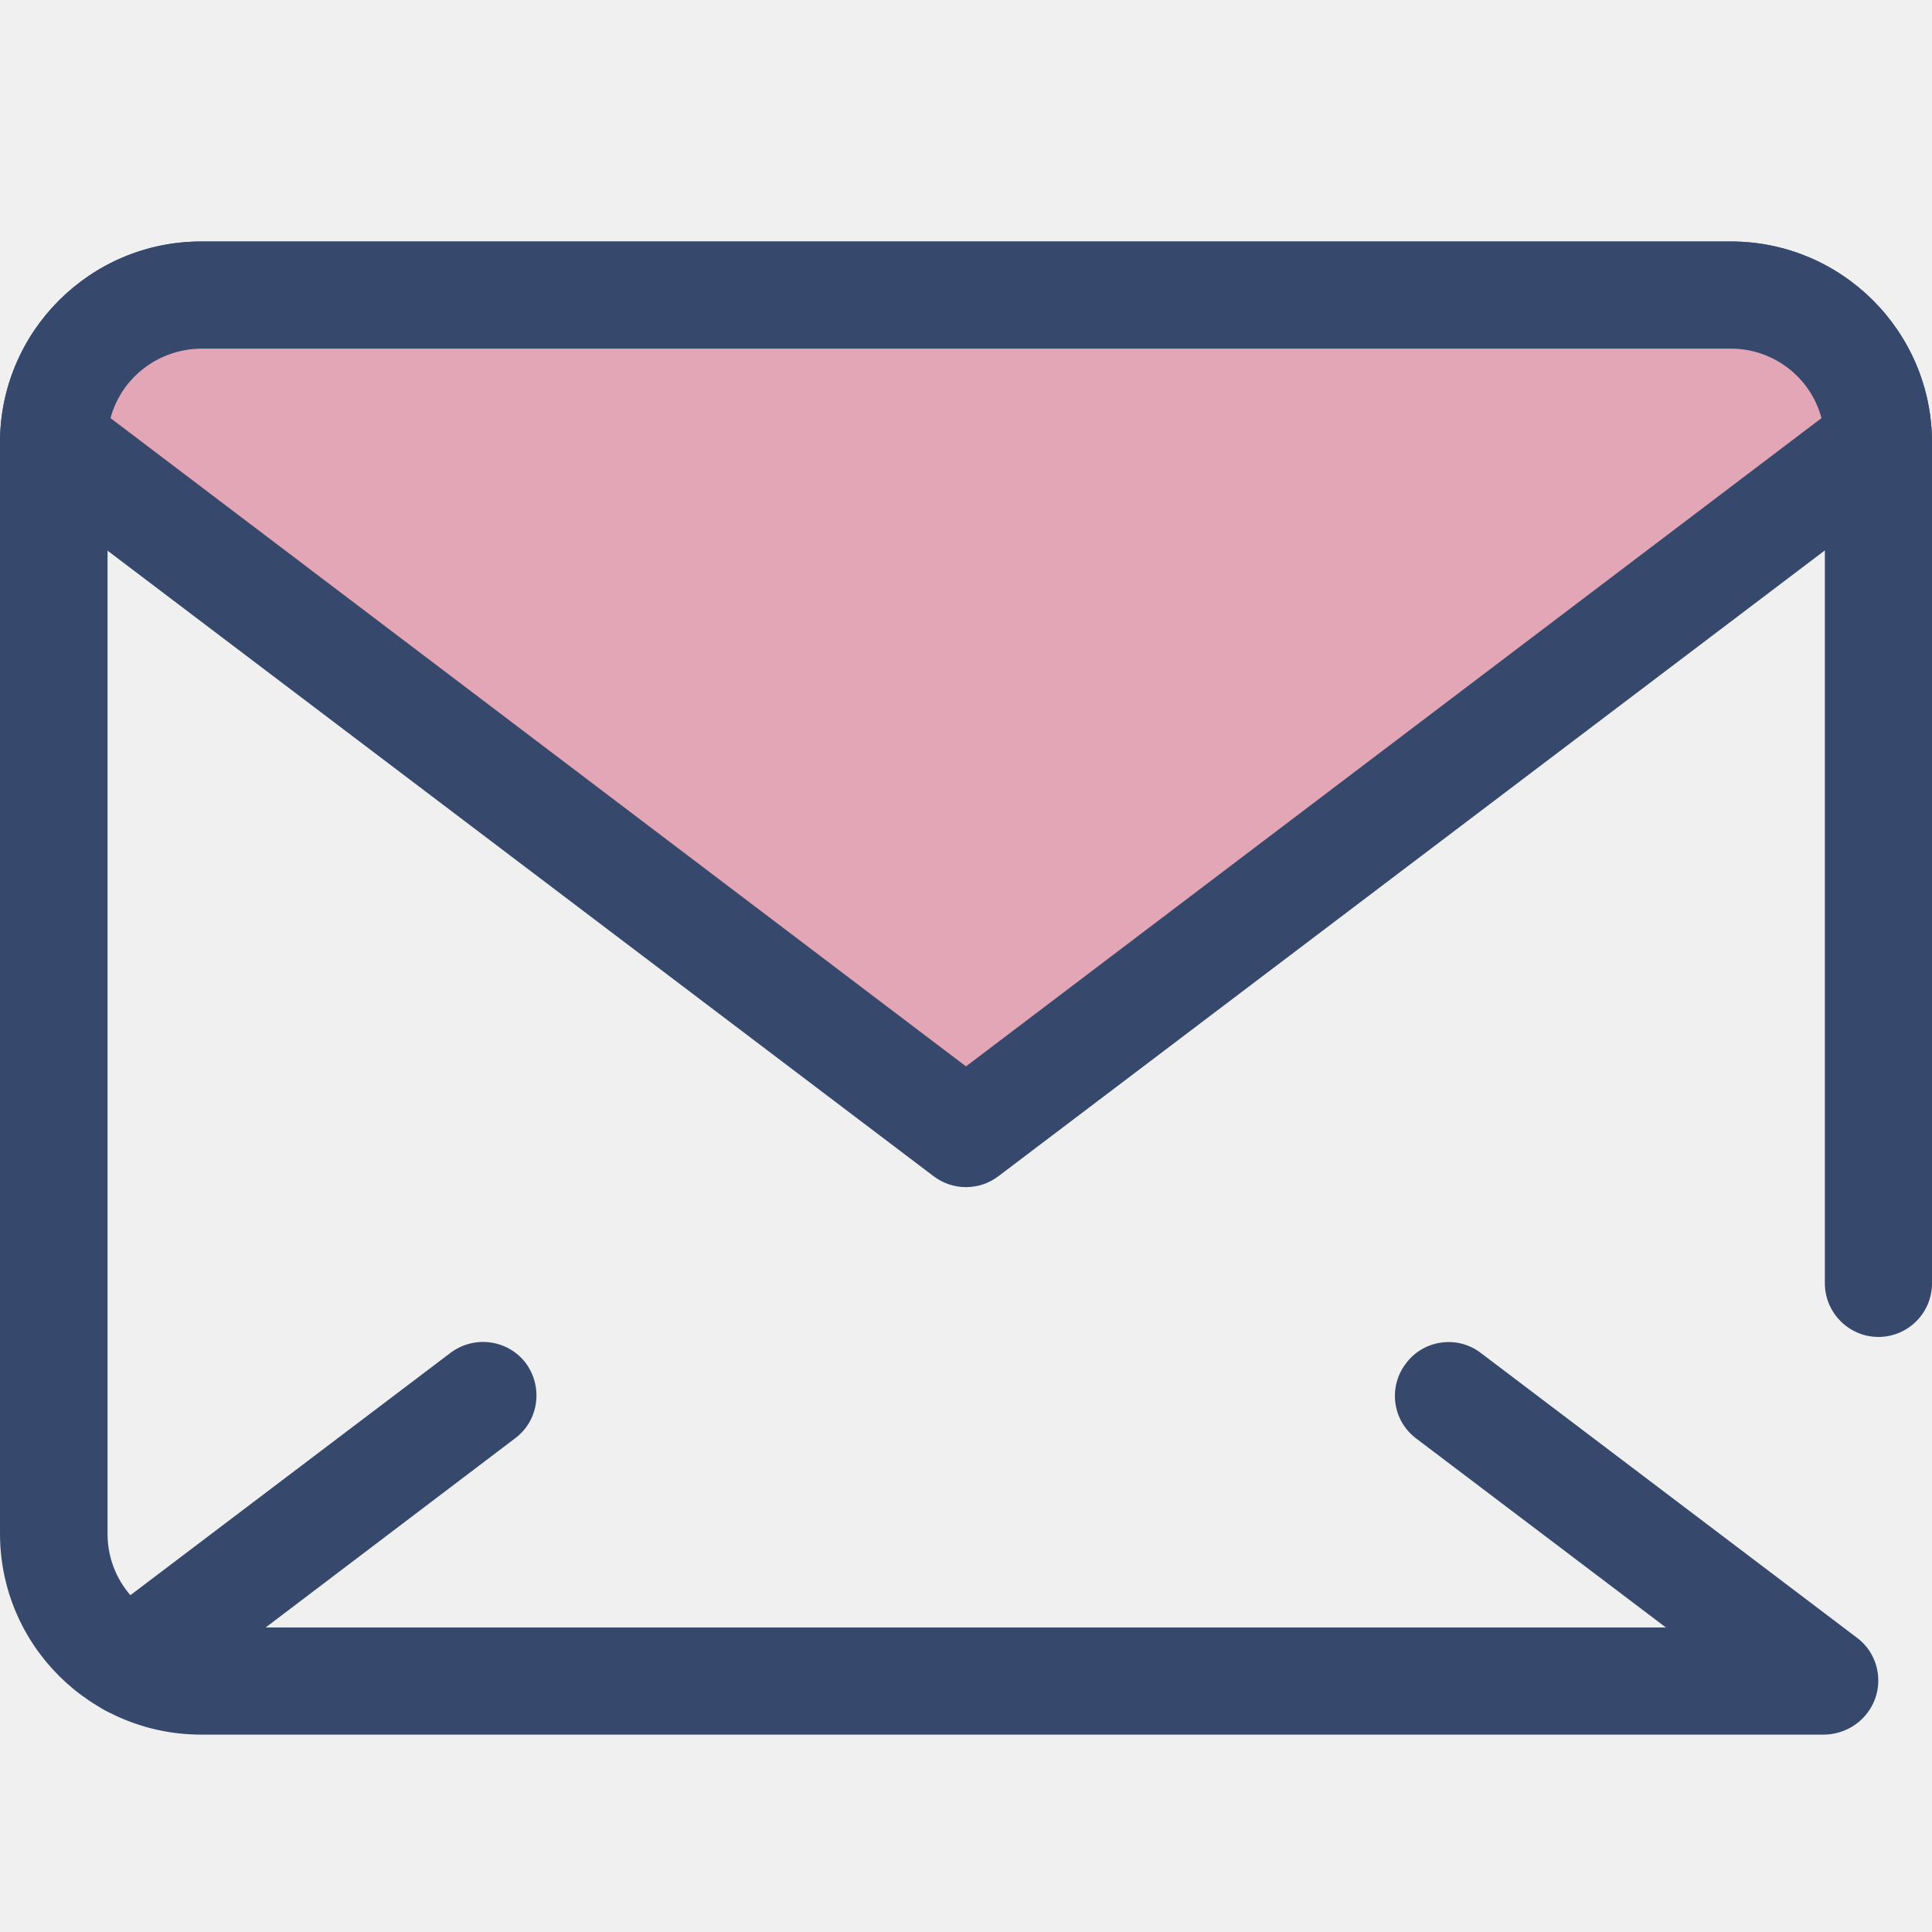
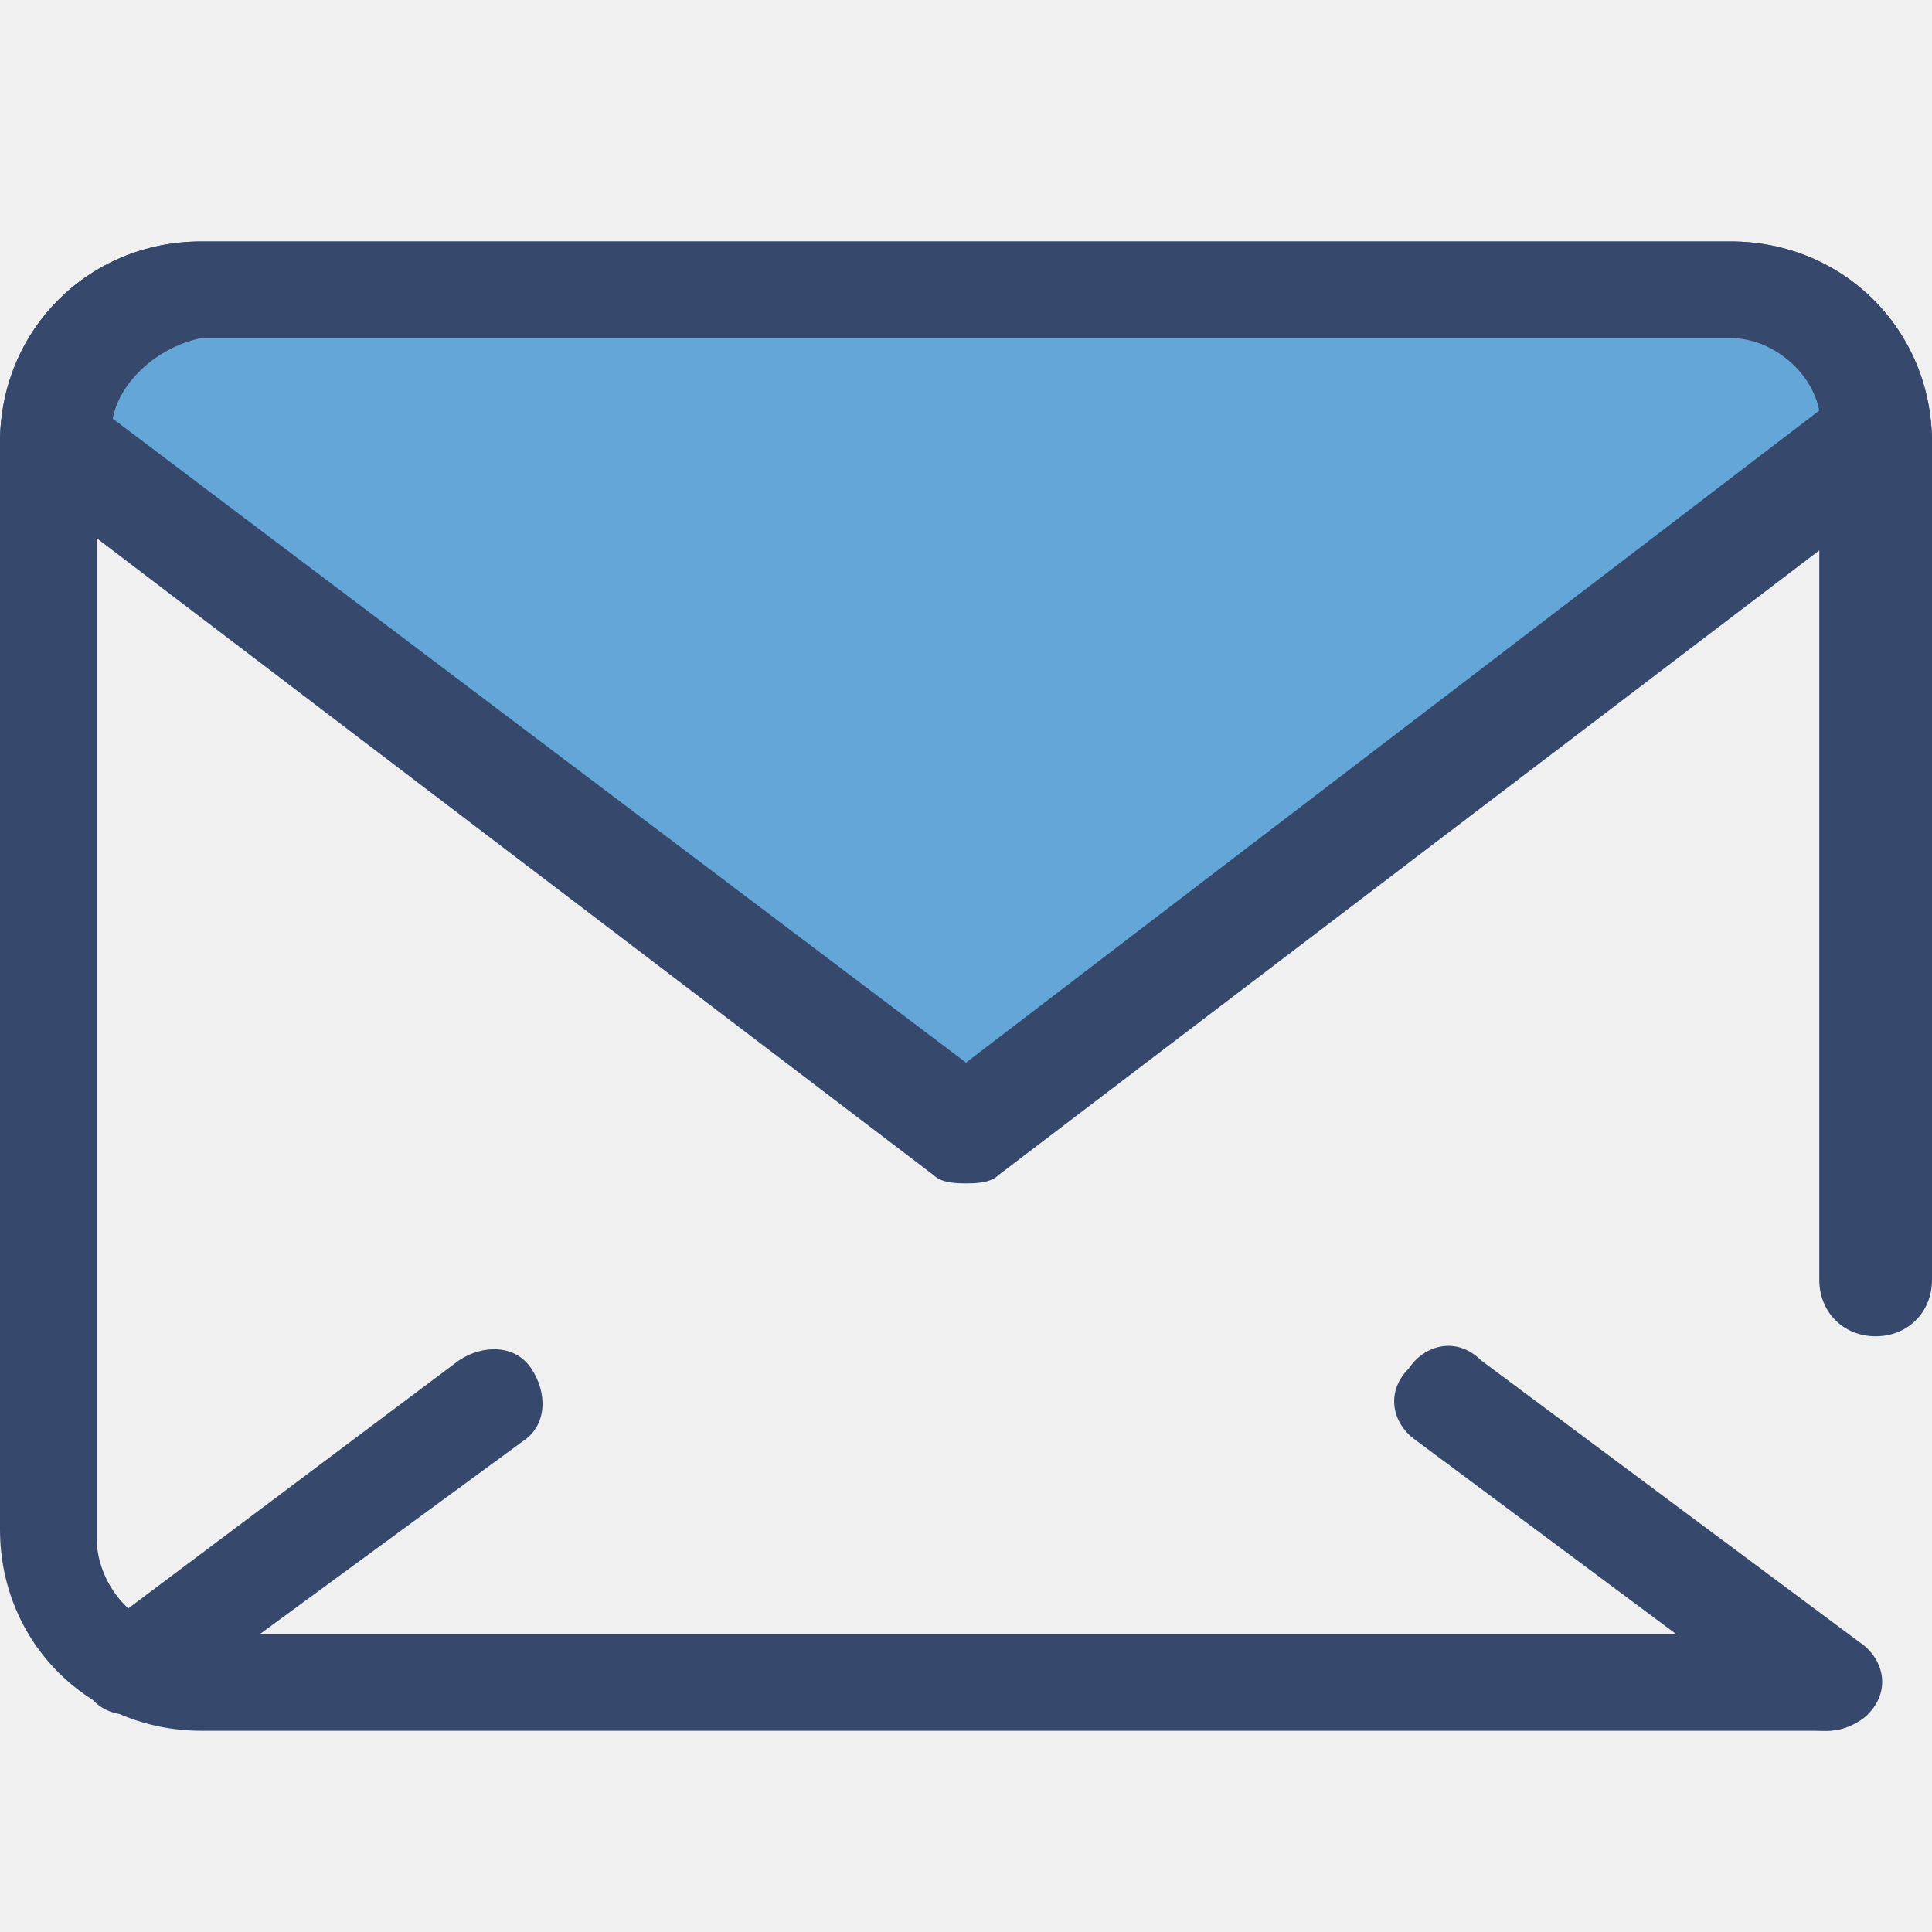
- <svg xmlns="http://www.w3.org/2000/svg" width="24" height="24" viewBox="0 0 24 24" fill="none">
-   <g clip-path="url(#clip0_15_55)">
-     <path d="M22.669 21.548H2.498C1.12 21.548 0 20.433 0 19.05V5.498C0 4.12 1.12 3 2.498 3H21.502C22.88 3 24 4.12 24 5.498V15.942C24 16.312 23.7 16.608 23.334 16.608C22.969 16.608 22.669 16.308 22.669 15.942V5.498C22.669 4.856 22.148 4.336 21.506 4.336H2.498C1.856 4.336 1.336 4.856 1.336 5.498V19.055C1.336 19.697 1.856 20.217 2.498 20.217H22.669C23.039 20.227 23.33 20.531 23.316 20.902C23.306 21.253 23.02 21.539 22.669 21.548V21.548Z" fill="#36496D" />
-     <path d="M23.334 5.498L12 14.081L0.666 5.498C0.666 4.486 1.486 3.666 2.498 3.666H21.502C22.514 3.666 23.334 4.486 23.334 5.498Z" fill="#E3A6B6" />
-     <path d="M12 14.747C11.855 14.747 11.714 14.7 11.597 14.611L0.263 6.028C0.098 5.902 0 5.705 0 5.498C0 4.12 1.12 3 2.498 3H21.502C22.88 3 24 4.12 24 5.498C24 5.705 23.902 5.902 23.738 6.028L12.403 14.611C12.286 14.7 12.145 14.747 12 14.747ZM1.373 5.194L12 13.247L22.627 5.194C22.491 4.683 22.027 4.331 21.502 4.331H2.498C1.969 4.336 1.509 4.688 1.373 5.194V5.194ZM22.664 21.539C22.519 21.539 22.378 21.492 22.261 21.403L17.592 17.869C17.297 17.648 17.241 17.227 17.466 16.936C17.686 16.641 18.108 16.584 18.398 16.809L23.067 20.344C23.363 20.564 23.419 20.986 23.198 21.277C23.072 21.445 22.875 21.544 22.664 21.539V21.539ZM1.617 21.323C1.247 21.323 0.952 21.023 0.952 20.658C0.952 20.447 1.05 20.25 1.214 20.123L5.597 16.805C5.892 16.584 6.309 16.641 6.53 16.931C6.75 17.227 6.694 17.644 6.403 17.864L2.02 21.188C1.903 21.277 1.762 21.323 1.617 21.323Z" fill="#36496D" />
+ <svg xmlns="http://www.w3.org/2000/svg" xmlns:xlink="http://www.w3.org/1999/xlink" version="1.1" id="Layer_1" x="0px" y="0px" viewBox="0 0 24 24" style="enable-background:new 0 0 24 24;" xml:space="preserve">
+   <style type="text/css">
+ 	.st0{clip-path:url(#SVGID_2_);}
+ 	.st1{fill:#36496D;}
+ 	.st2{fill:#64A6D8;}
+ </style>
+   <g>
+     <defs>
+       <rect id="SVGID_1_" y="3" width="24" height="18.5" />
+     </defs>
+     <clipPath id="SVGID_2_">
+       <use xlink:href="#SVGID_1_" style="overflow:visible;" />
+     </clipPath>
+     <g class="st0">
+       <path class="st1" d="M22.7,21.5H2.5C1.1,21.5,0,20.4,0,19V5.5C0,4.1,1.1,3,2.5,3h19C22.9,3,24,4.1,24,5.5v10.4    c0,0.4-0.3,0.7-0.7,0.7c-0.4,0-0.7-0.3-0.7-0.7V5.5c0-0.6-0.5-1.2-1.2-1.2h-19c-0.6,0-1.2,0.5-1.2,1.2v13.6c0,0.6,0.5,1.2,1.2,1.2    h20.2c0.4,0,0.7,0.3,0.6,0.7C23.3,21.3,23,21.5,22.7,21.5L22.7,21.5z" />
+       <path class="st2" d="M23.3,5.5L12,14.1L0.7,5.5c0-1,0.8-1.8,1.8-1.8h19C22.5,3.7,23.3,4.5,23.3,5.5z" />
+       <path class="st1" d="M12,14.7c-0.1,0-0.3,0-0.4-0.1L0.3,6C0.1,5.9,0,5.7,0,5.5C0,4.1,1.1,3,2.5,3h19C22.9,3,24,4.1,24,5.5    c0,0.2-0.1,0.4-0.3,0.5l-11.3,8.6C12.3,14.7,12.1,14.7,12,14.7z M1.4,5.2L12,13.2l10.6-8.1c-0.1-0.5-0.6-0.9-1.1-0.9h-19    C2,4.3,1.5,4.7,1.4,5.2L1.4,5.2z M22.7,21.5c-0.1,0-0.3,0-0.4-0.1l-4.7-3.5c-0.3-0.2-0.4-0.6-0.1-0.9c0.2-0.3,0.6-0.4,0.9-0.1    l4.7,3.5c0.3,0.2,0.4,0.6,0.1,0.9C23.1,21.4,22.9,21.5,22.7,21.5L22.7,21.5z M1.6,21.3C1.2,21.3,1,21,1,20.7    c0-0.2,0.1-0.4,0.3-0.5l4.4-3.3c0.3-0.2,0.7-0.2,0.9,0.1c0.2,0.3,0.2,0.7-0.1,0.9L2,21.2C1.9,21.3,1.8,21.3,1.6,21.3z" />
+     </g>
  </g>
-   <defs>
-     <clipPath id="clip0_15_55">
-       <rect width="24" height="18.548" fill="white" transform="translate(0 3)" />
-     </clipPath>
-   </defs>
</svg>
